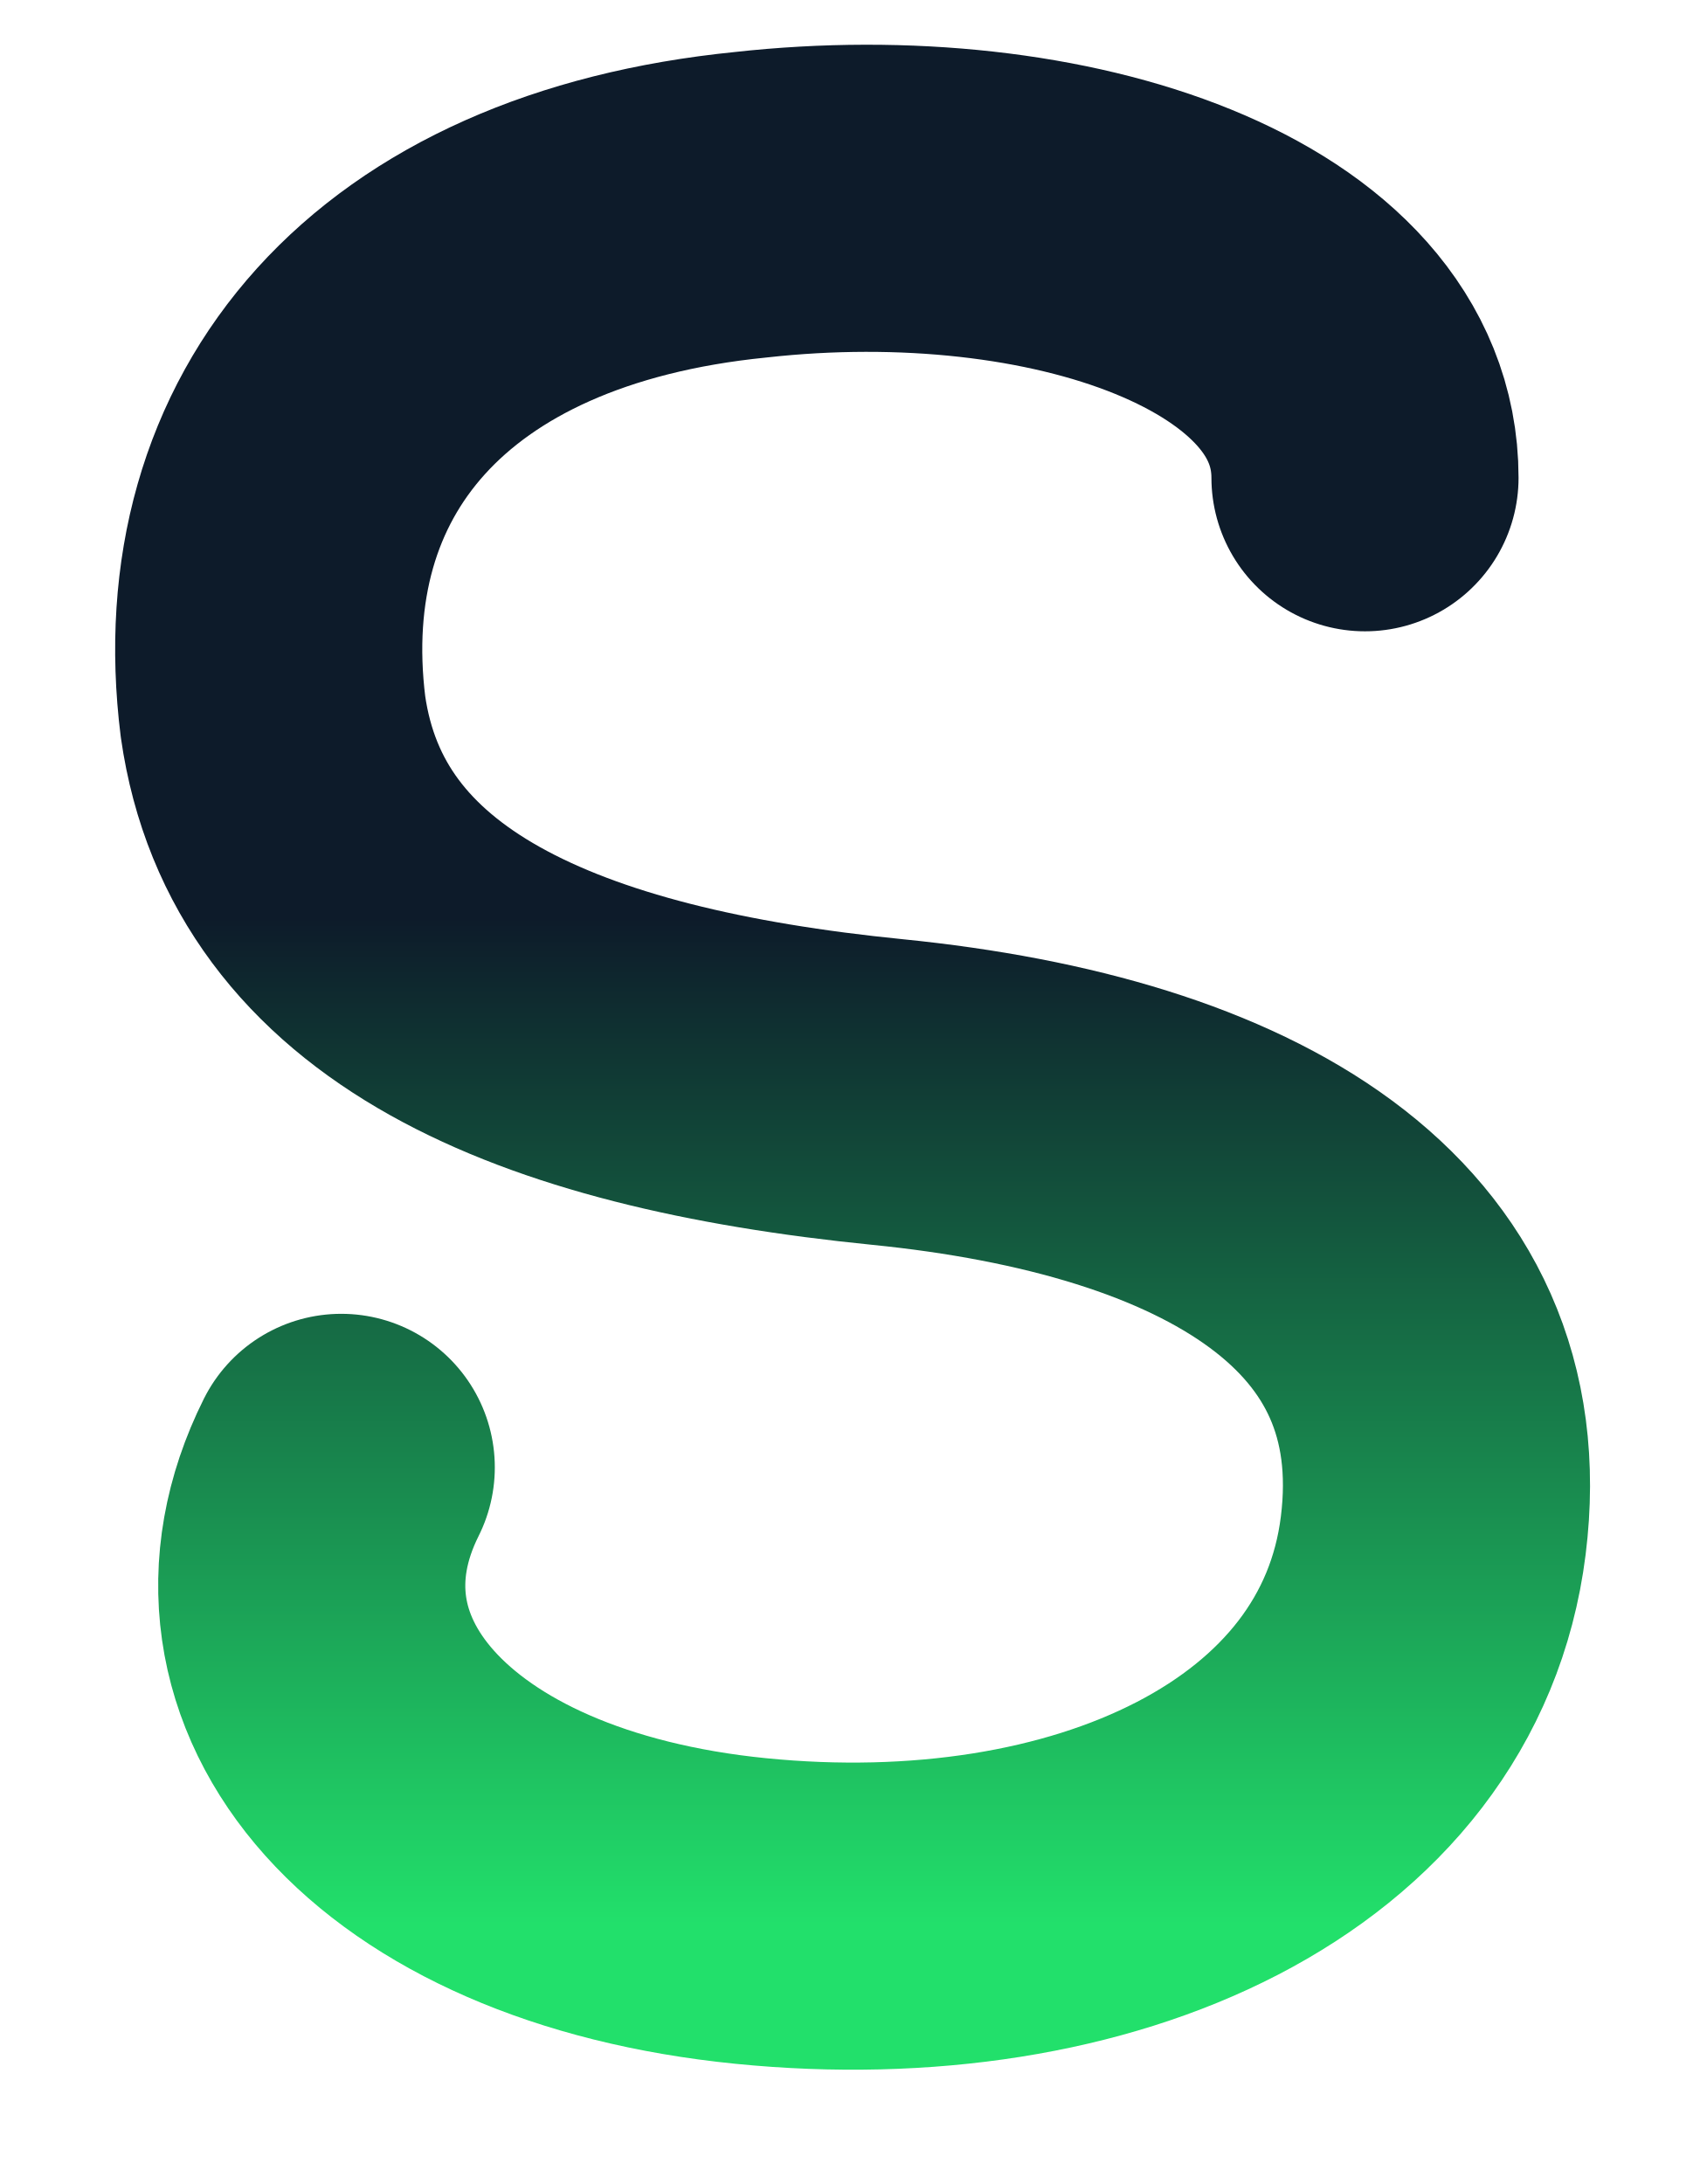
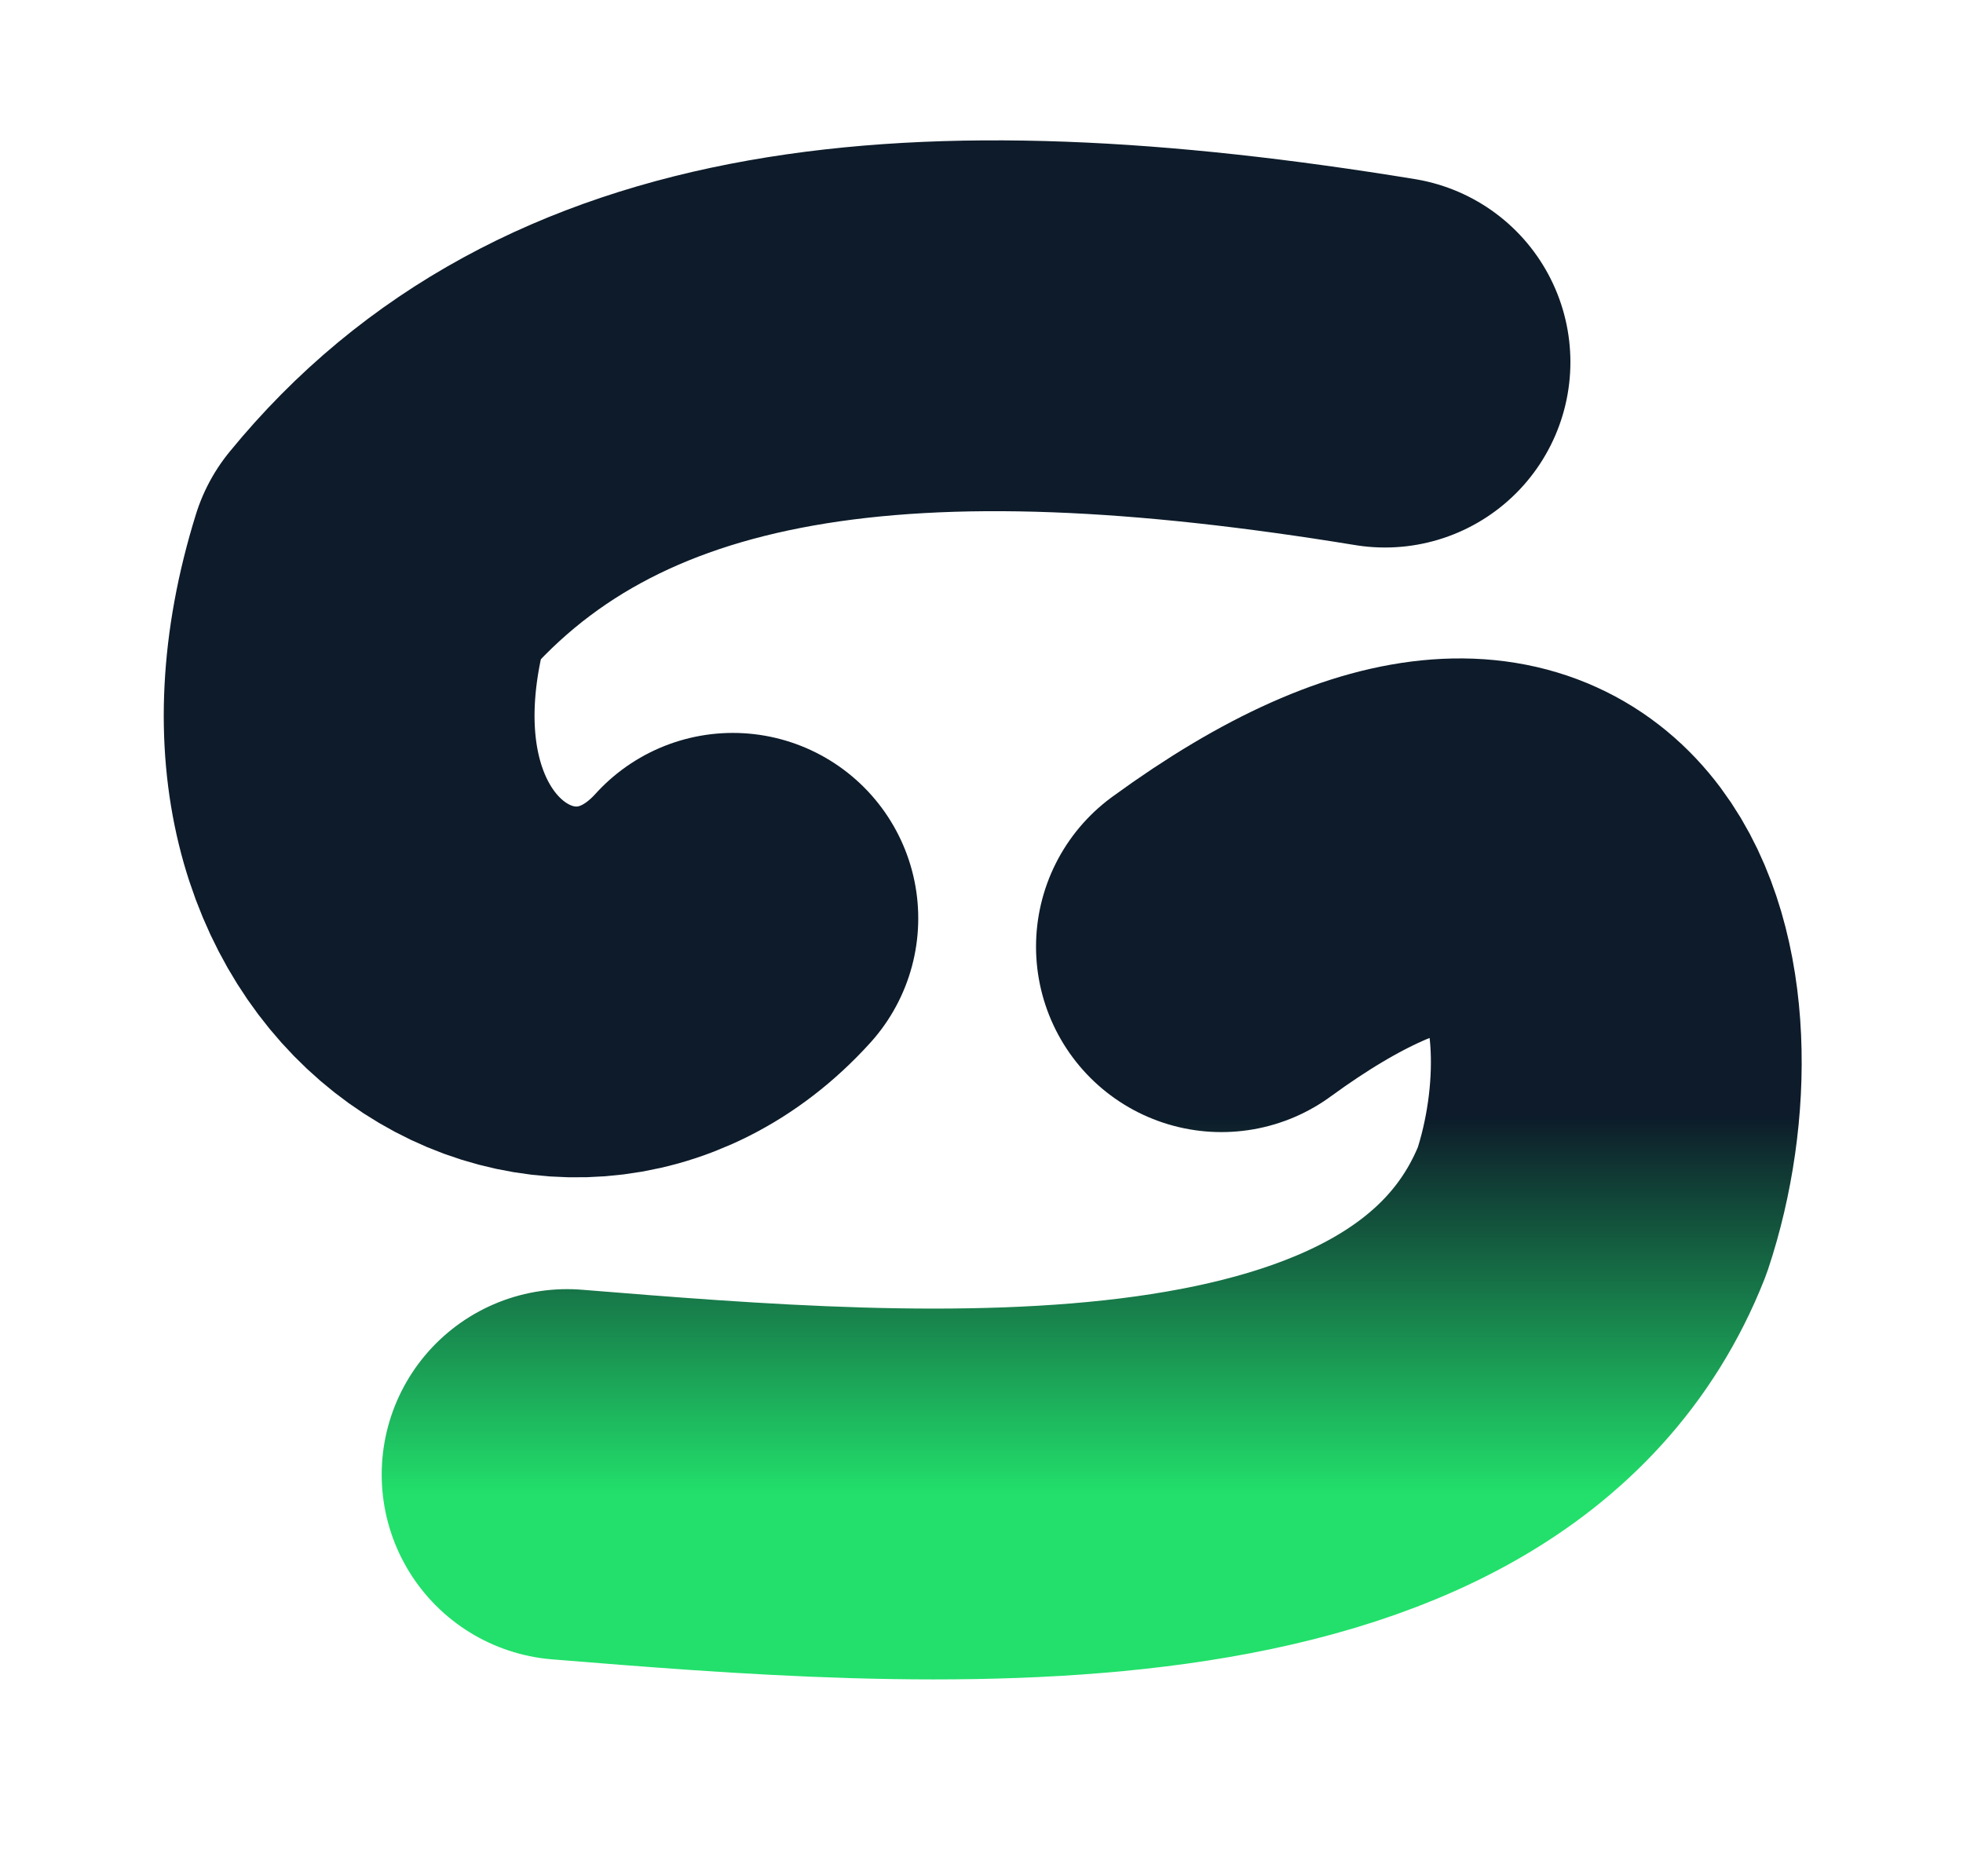
- <svg xmlns="http://www.w3.org/2000/svg" viewBox="-10 -8 100 128">
+ <svg xmlns="http://www.w3.org/2000/svg" viewBox="0 0 90 86">
  <defs>
    <linearGradient id="check" x1="0" y1="0" x2="0" y2="1">
      <stop offset="0" stop-color="#0D1B2A" />
      <stop offset="0.42" stop-color="#0D1B2A" />
      <stop offset="1" stop-color="#22E06B" />
    </linearGradient>
  </defs>
-   <path d="M70 20C70 8 52 2 34 4C14 6 4 18 6 34C8 48 22 54 42 56C62 58 76 66 74 82C72 98 54 106 34 104C14 102 4 90 10 78" fill="none" stroke="url(#check)" stroke-width="18" stroke-linecap="round" stroke-linejoin="round" />
+   <path d="M63.5 16.6C42.1 13.1 26.5 14.6 17.1 26.1C12 42.5 26 50.5 33.6 42.1" fill="none" stroke="#0D1B2A" stroke-width="17" stroke-linecap="round" stroke-linejoin="round" />
+   <path d="M56 43.4C73 31 76.2 45.9 73 55.5C66.9 71 42.1 68.9 26 67.6" fill="none" stroke="url(#check)" stroke-width="17" stroke-linecap="round" stroke-linejoin="round" />
</svg>
